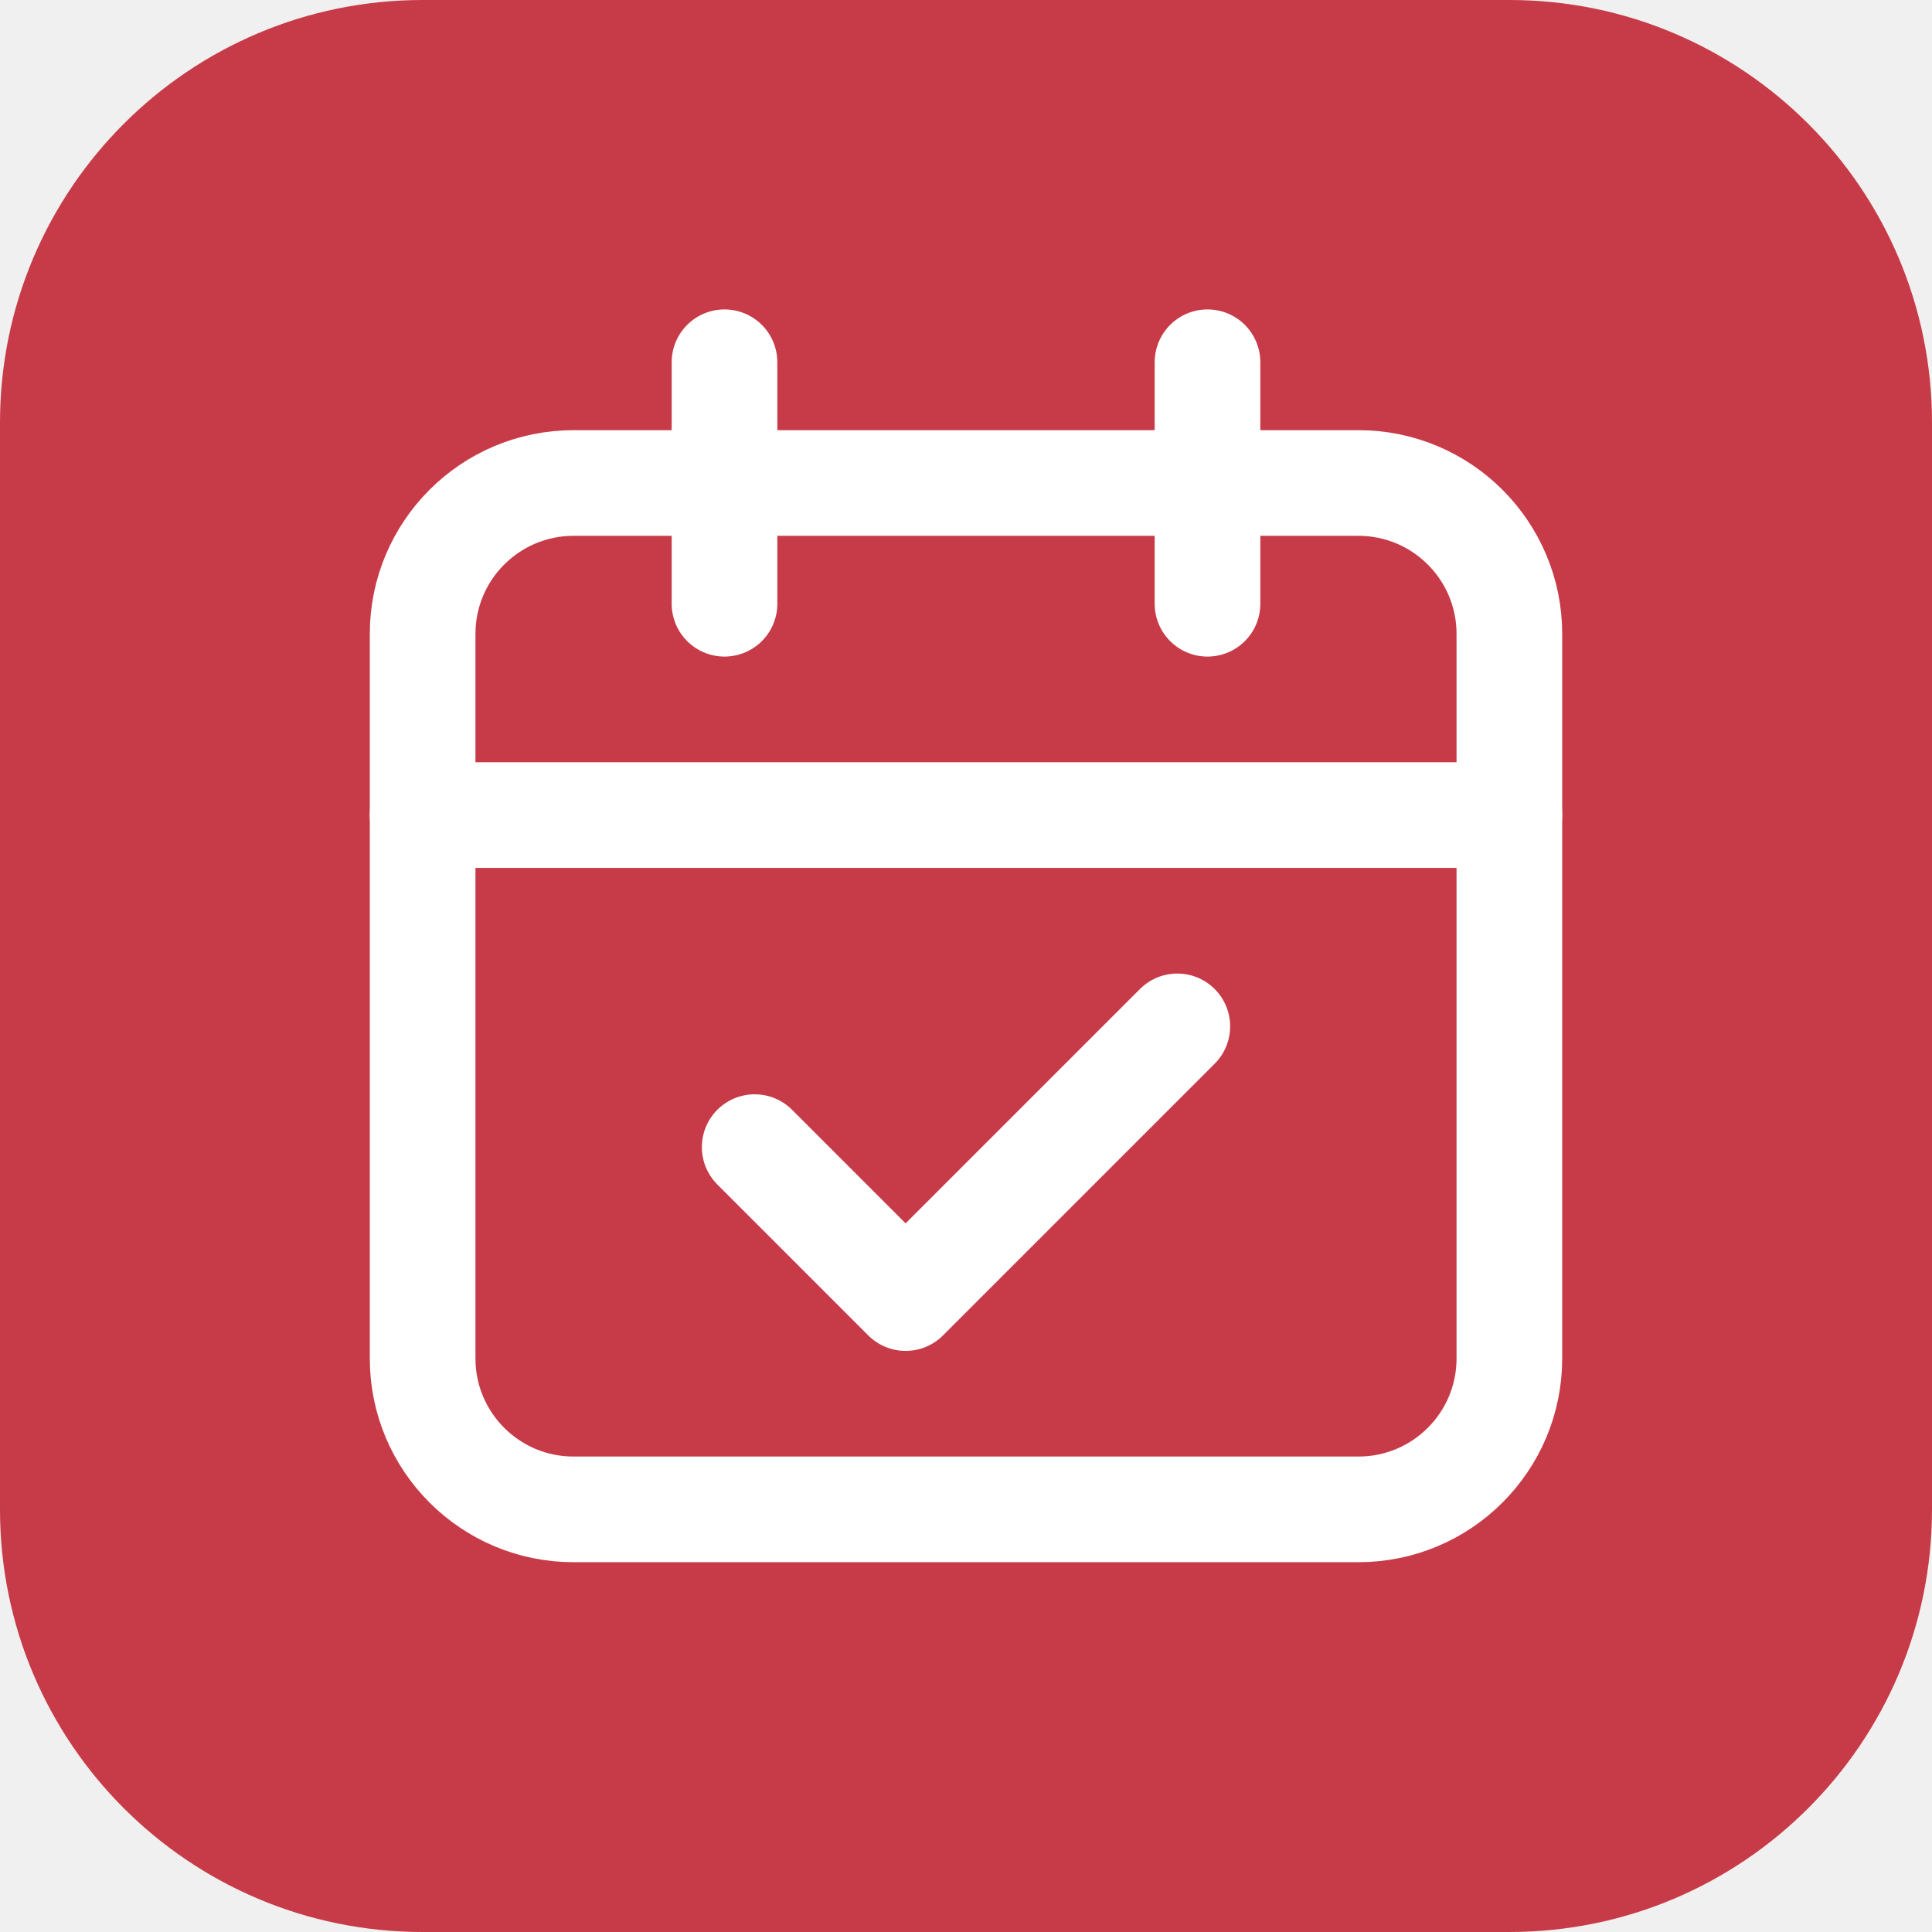
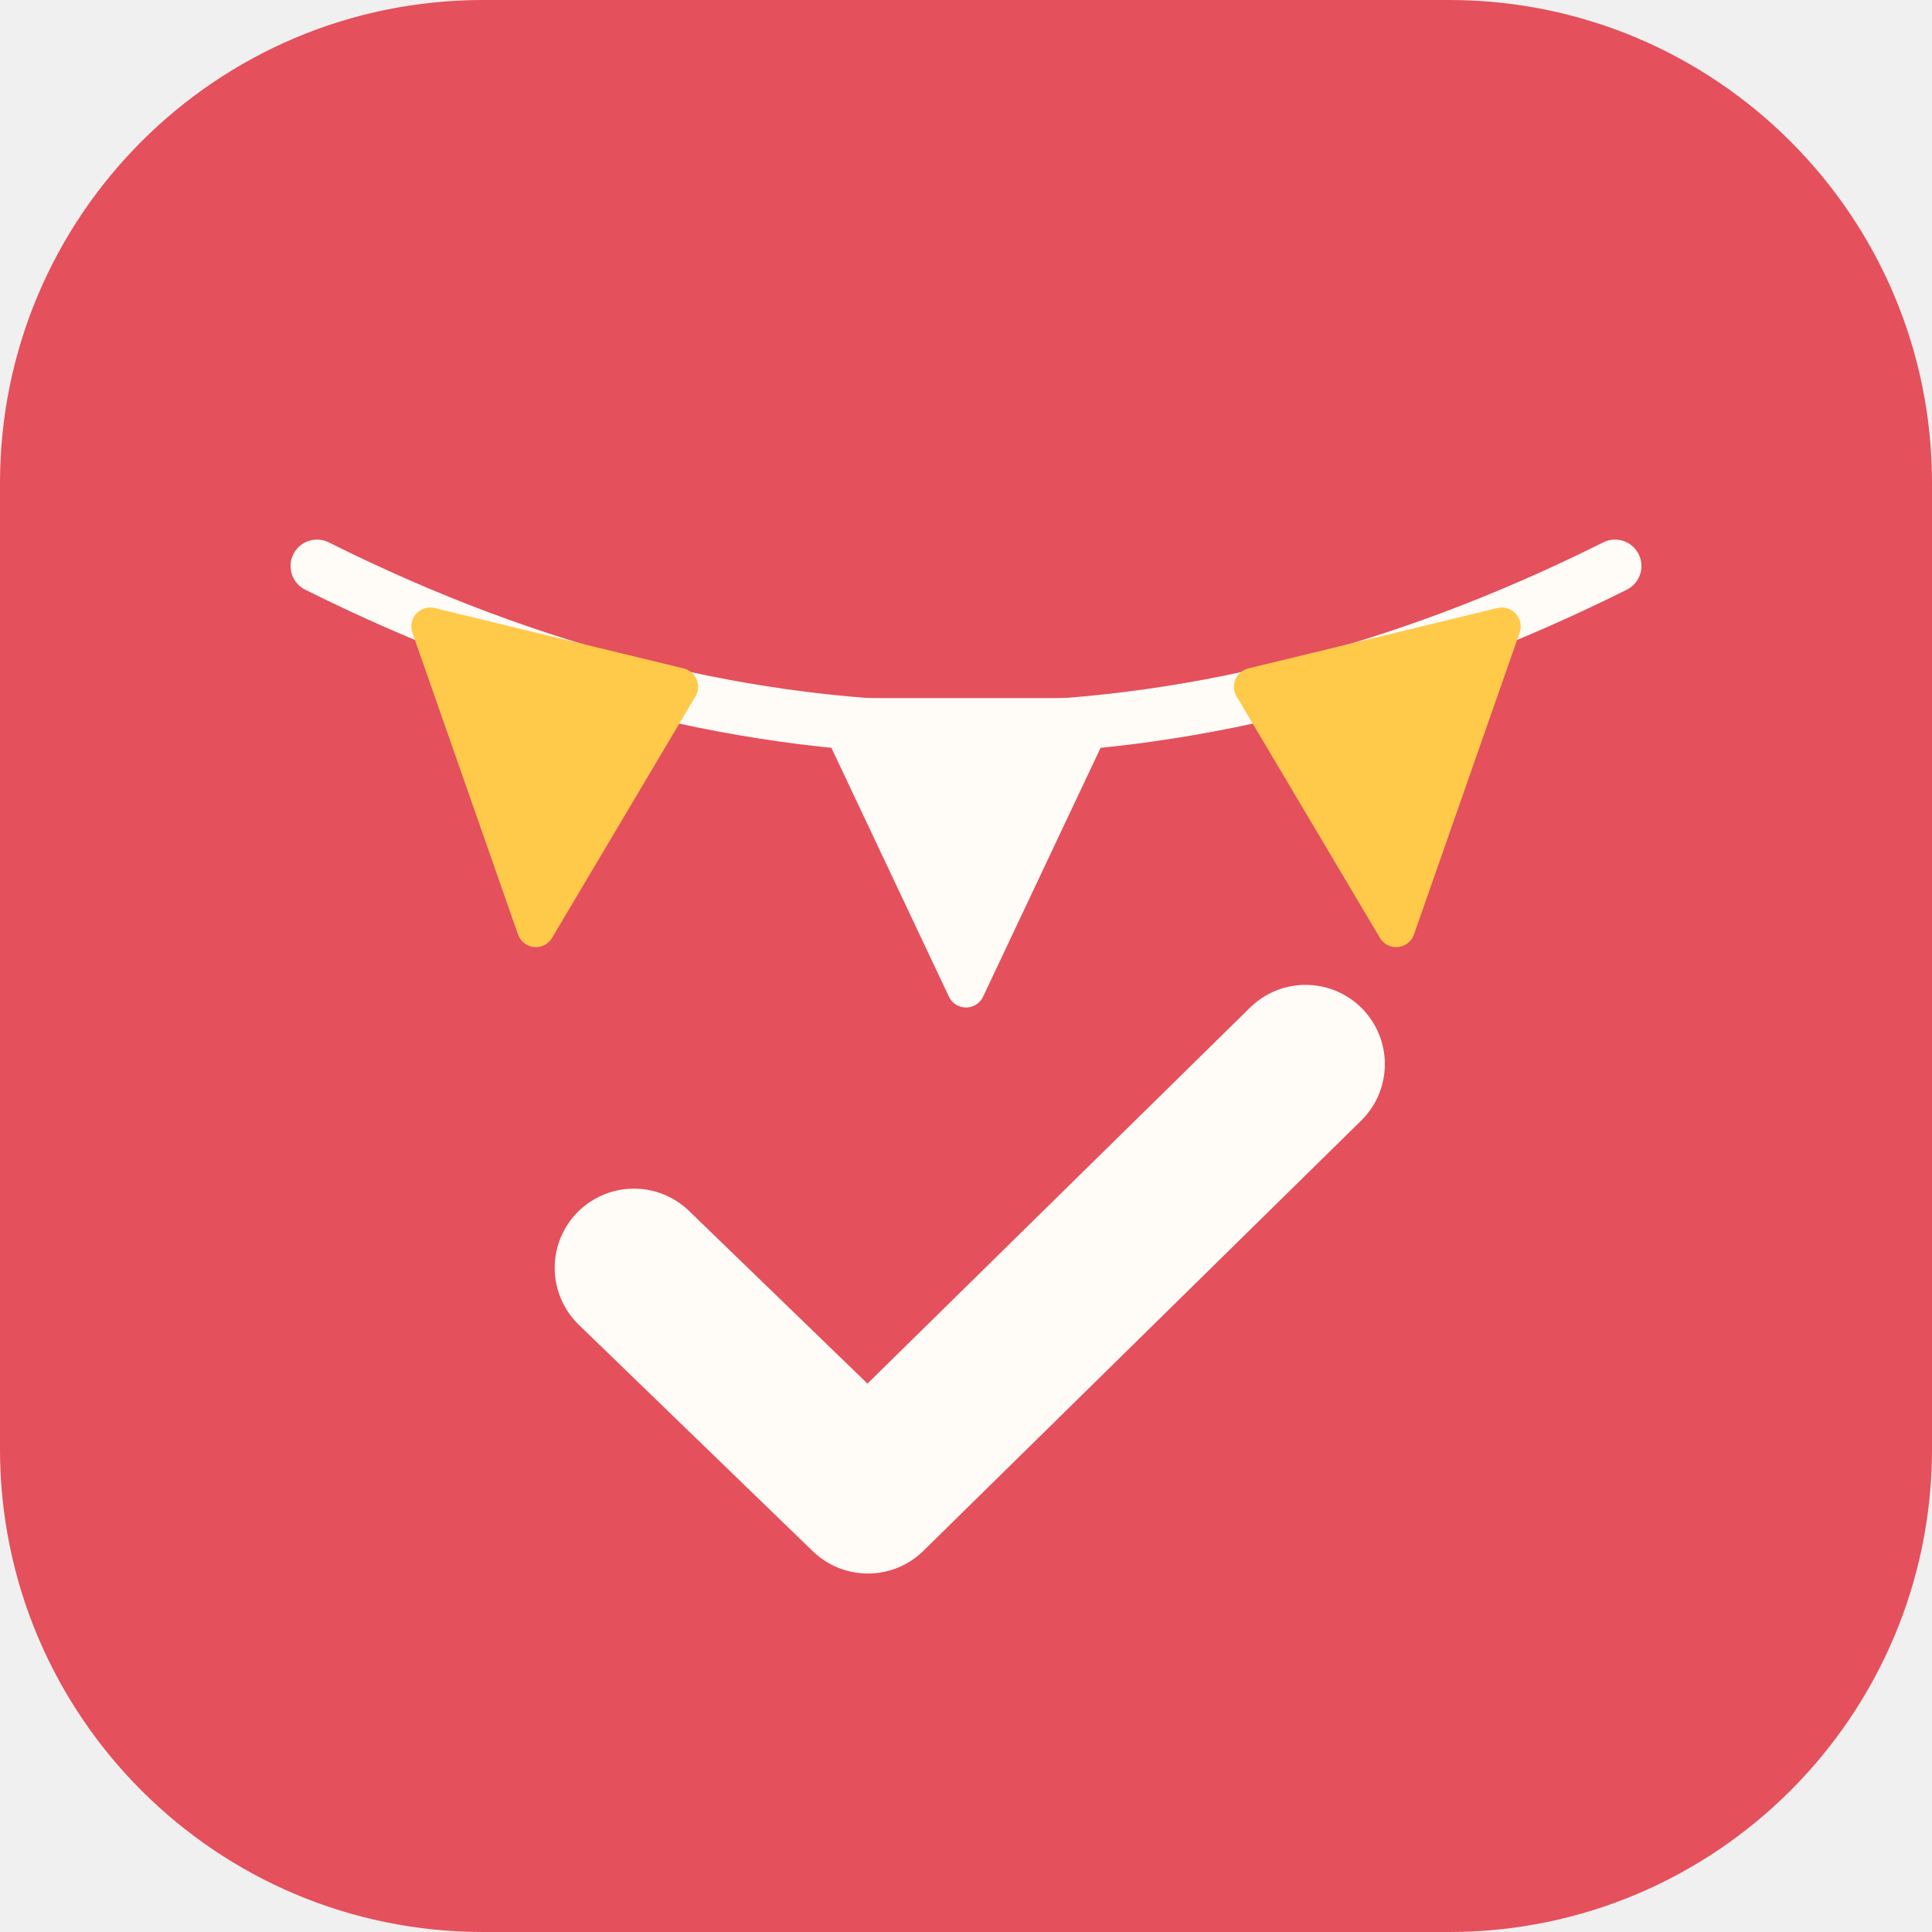
- <svg xmlns="http://www.w3.org/2000/svg" viewBox="0 0 512 512">
-   <rect width="512" height="512" rx="112" fill="#C73B48" />
-   <g fill="none" stroke="#fff" stroke-width="28" stroke-linecap="round" stroke-linejoin="round">
-     <rect x="112" y="128" width="288" height="272" rx="40" />
-     <path d="M192 96v64M320 96v64M112 216h288" />
-     <path d="M200 304l40 40 72-72" />
-   </g>
+ <svg xmlns="http://www.w3.org/2000/svg" viewBox="0 0 512 512" role="img" aria-label="App Pegue e Monte">
+   <rect width="512" height="512" rx="128" fill="#E4505C" />
+   <path d="M84 150 Q256 236 428 150" fill="none" stroke="#FFFBF7" stroke-width="14" stroke-linecap="round" />
+   <path d="M114 166 L180 182 L142 246 Z" fill="#FFC94A" stroke="#FFC94A" stroke-width="10" stroke-linejoin="round" />
+   <path d="M222 190 L290 190 L256 262 Z" fill="#FFFBF7" stroke="#FFFBF7" stroke-width="10" stroke-linejoin="round" />
+   <path d="M398 166 L332 182 L370 246 Z" fill="#FFC94A" stroke="#FFC94A" stroke-width="10" stroke-linejoin="round" />
+   <path d="M168 336 L230 396 L346 282" fill="none" stroke="#FFFBF7" stroke-width="42" stroke-linecap="round" stroke-linejoin="round" />
</svg>
